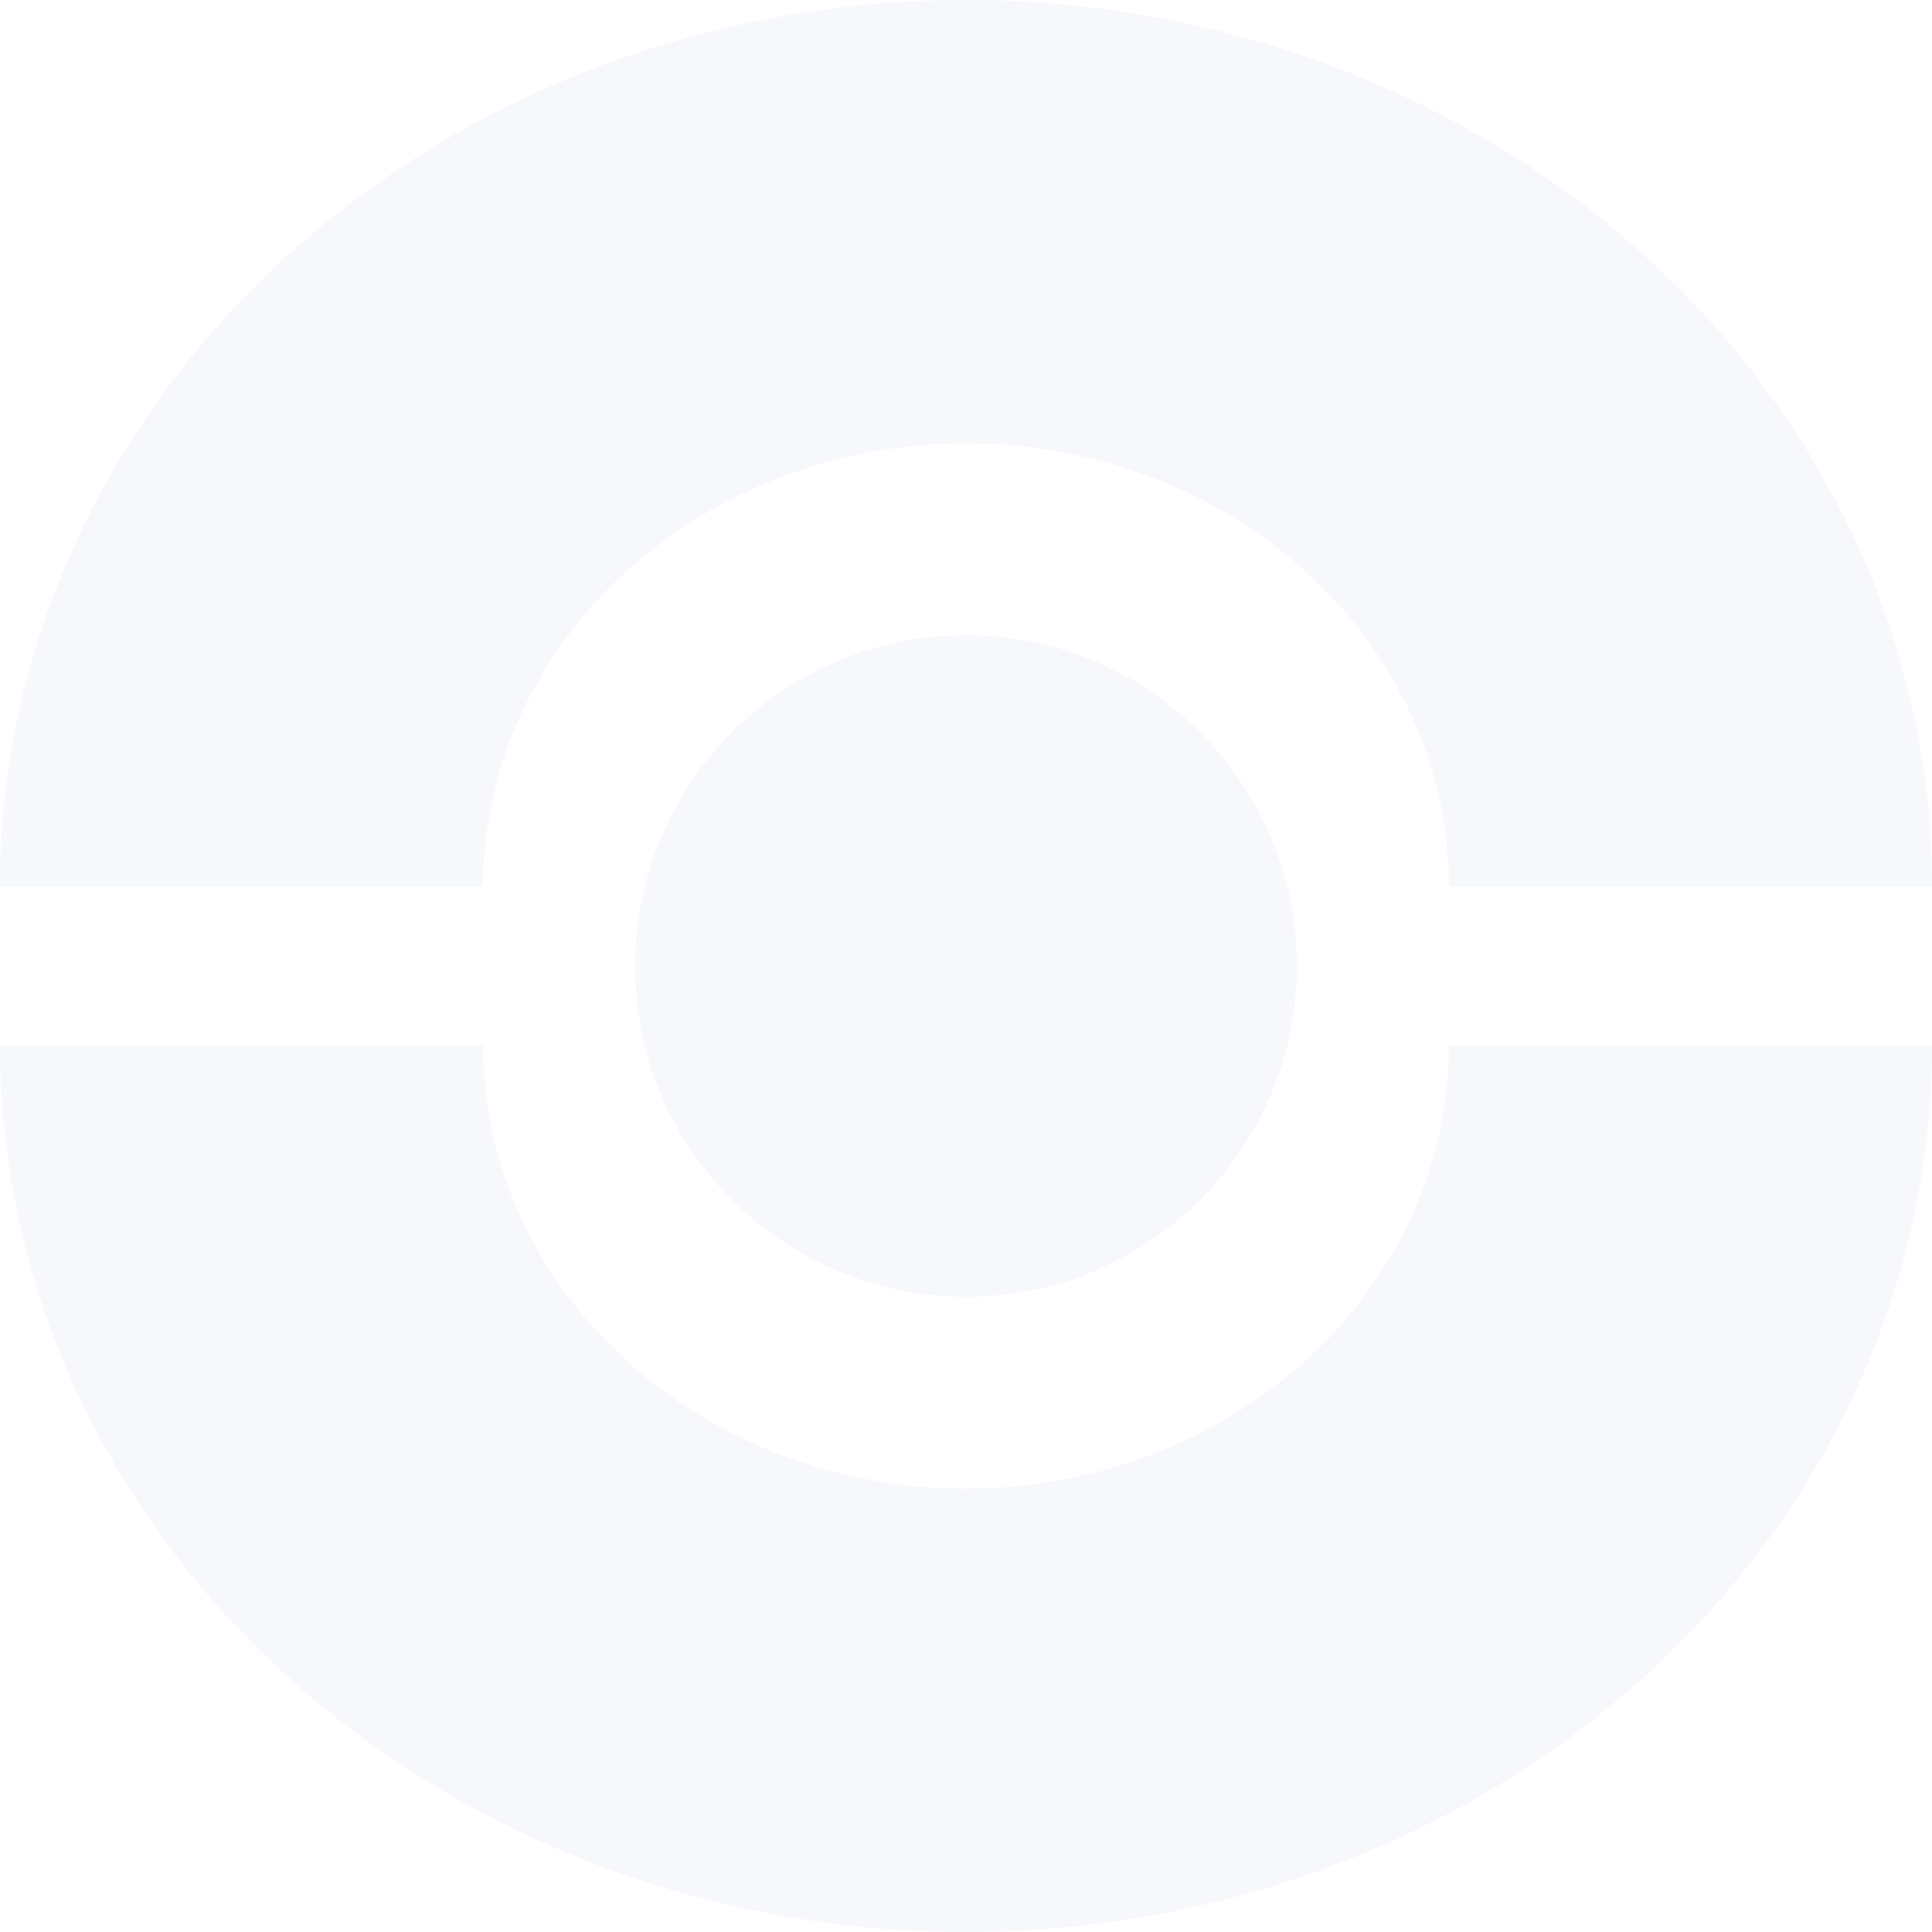
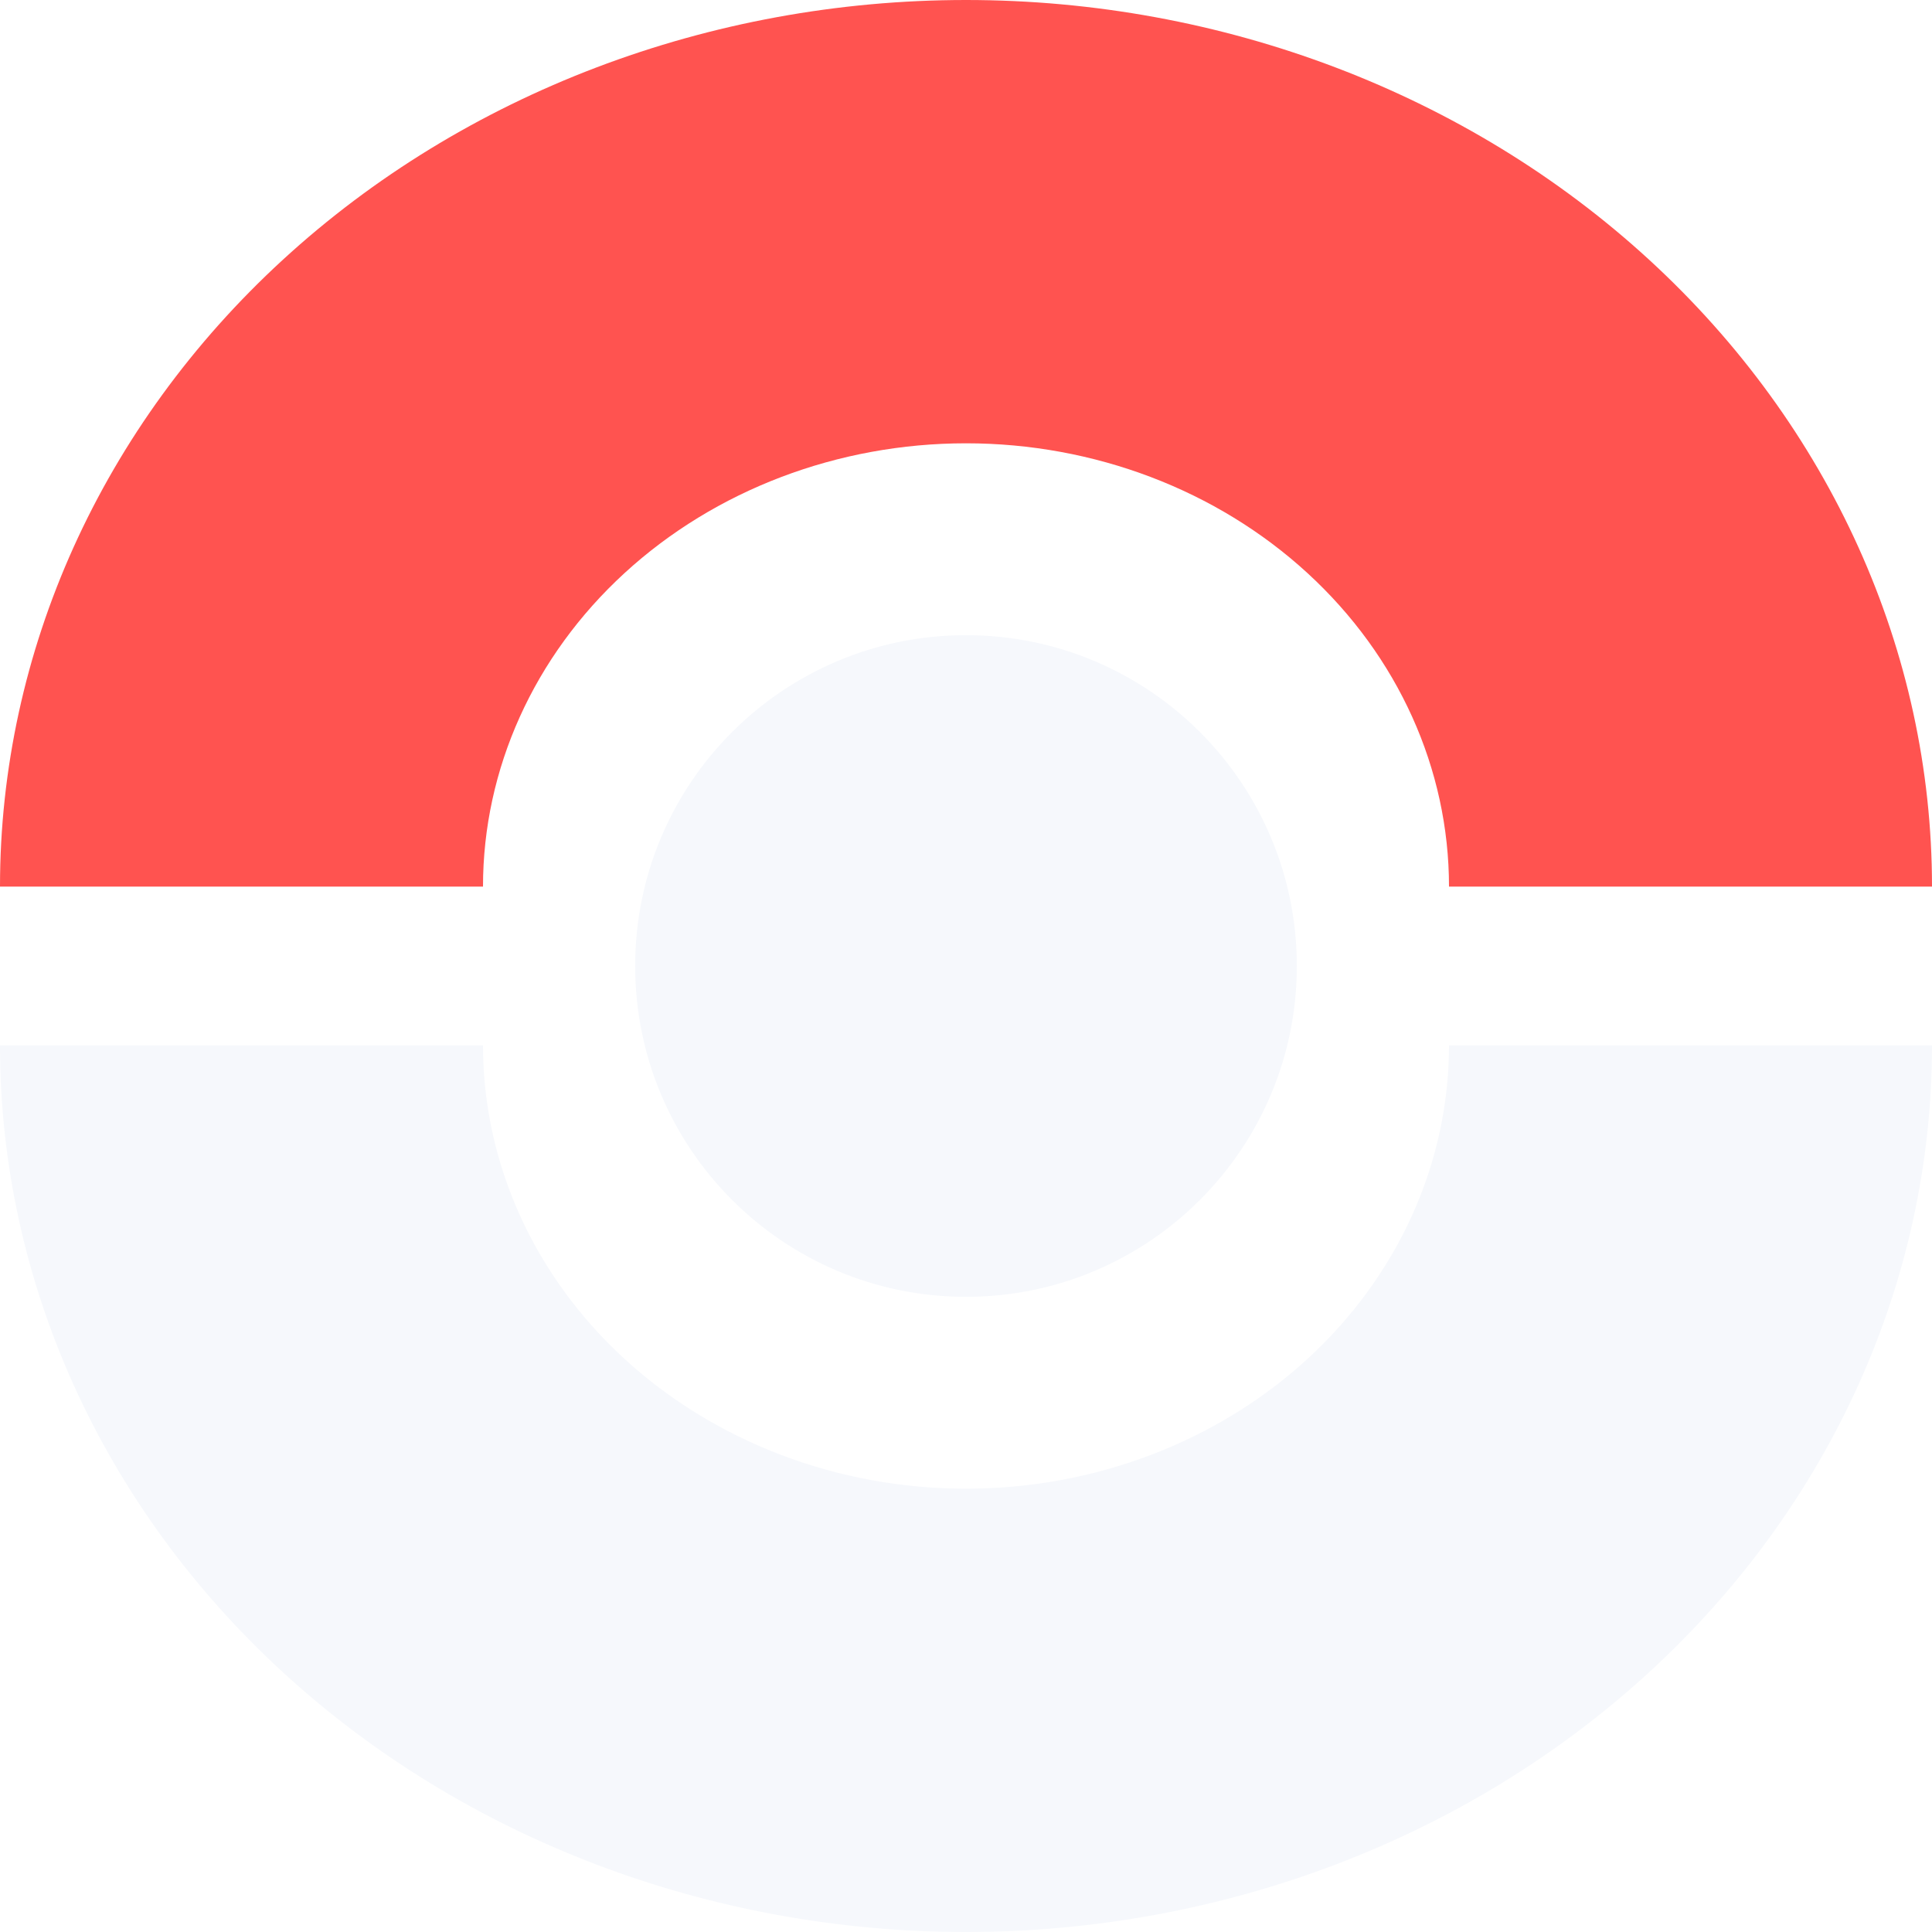
- <svg xmlns="http://www.w3.org/2000/svg" width="470" height="470" viewBox="0 0 470 470" fill="none">
-   <circle cx="235" cy="235" r="80.479" fill="#F6F8FC" />
-   <path d="M470 215.685C470 158.482 445.241 103.621 401.17 63.173C357.099 22.724 297.326 4.31872e-06 235 0C172.674 -4.31872e-06 112.901 22.724 68.83 63.173C24.759 103.621 9.41095e-06 158.482 0 215.685L117.5 215.685C117.5 187.083 129.879 159.653 151.915 139.429C173.95 119.204 203.837 107.842 235 107.842C266.163 107.842 296.049 119.204 318.085 139.429C340.121 159.653 352.5 187.083 352.5 215.685H470Z" fill="#F6F8FC" />
-   <path d="M1.16618e-05 254.315C1.66627e-05 311.518 24.759 366.379 68.83 406.827C112.901 447.276 172.674 470 235 470C297.326 470 357.099 447.276 401.17 406.827C445.241 366.379 470 311.518 470 254.315L352.5 254.315C352.5 282.917 340.121 310.347 318.085 330.571C296.05 350.796 266.163 362.158 235 362.158C203.837 362.158 173.95 350.796 151.915 330.571C129.879 310.347 117.5 282.917 117.5 254.315L1.16618e-05 254.315Z" fill="#F6F8FC" />
+ <svg xmlns="http://www.w3.org/2000/svg" width="234" height="234" viewBox="0 0 234 234" fill="none">
+   <circle cx="117" cy="117" r="40.069" fill="#F6F8FC" />
+   <path d="M234 107.384C234 78.904 221.673 51.59 199.731 31.452C177.79 11.314 148.03 2.15017e-06 117 0C85.97 -2.15017e-06 56.21 11.314 34.269 31.452C12.327 51.59 1.04075e-05 78.904 5.72205e-06 107.384L58.5 107.384C58.5 93.144 64.663 79.487 75.634 69.418C86.605 59.349 101.485 53.692 117 53.692C132.515 53.692 147.395 59.349 158.366 69.418C169.337 79.487 175.5 93.144 175.5 107.384H234Z" fill="#FF5350" />
+   <path d="M5.87102e-06 126.616C8.36081e-06 155.096 12.327 182.41 34.269 202.548C56.21 222.686 85.97 234 117 234C148.03 234 177.79 222.686 199.731 202.548C221.673 182.41 234 155.096 234 126.616L175.5 126.616C175.5 140.856 169.337 154.513 158.366 164.582C147.395 174.651 132.515 180.308 117 180.308C101.485 180.308 86.605 174.651 75.634 164.582C64.663 154.513 58.5 140.856 58.5 126.616L5.87102e-06 126.616Z" fill="#F6F8FC" />
</svg>
